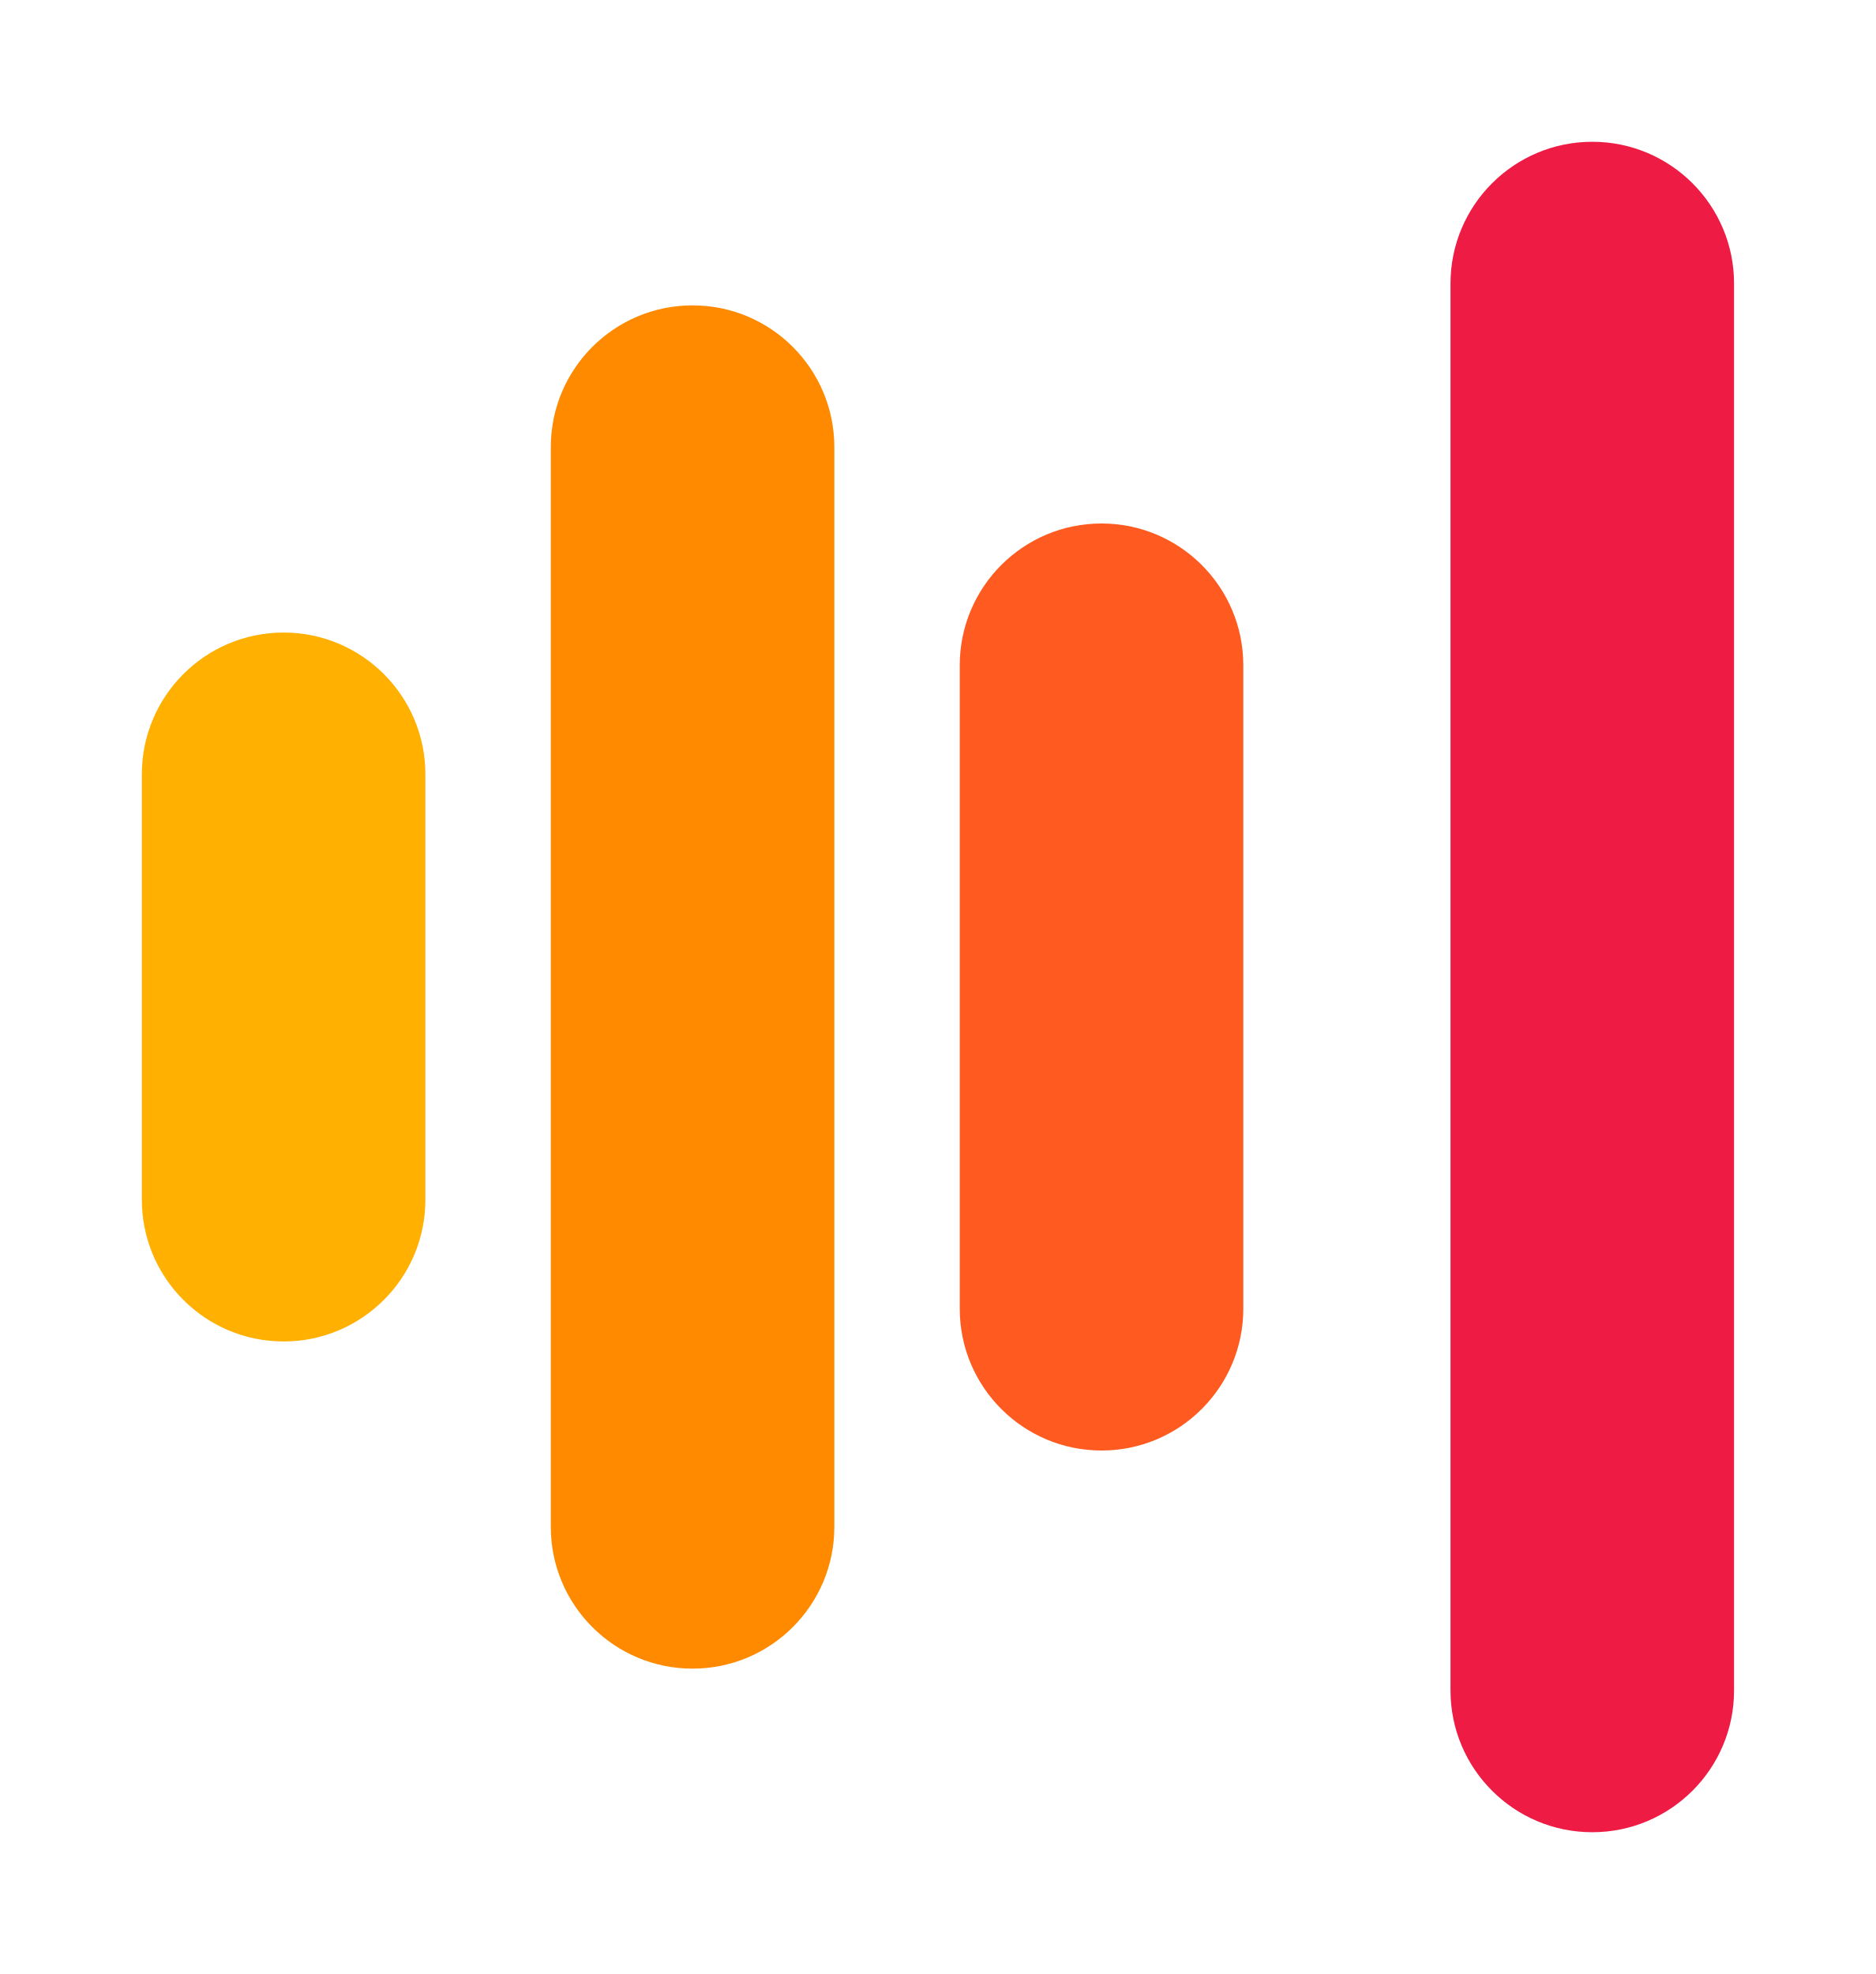
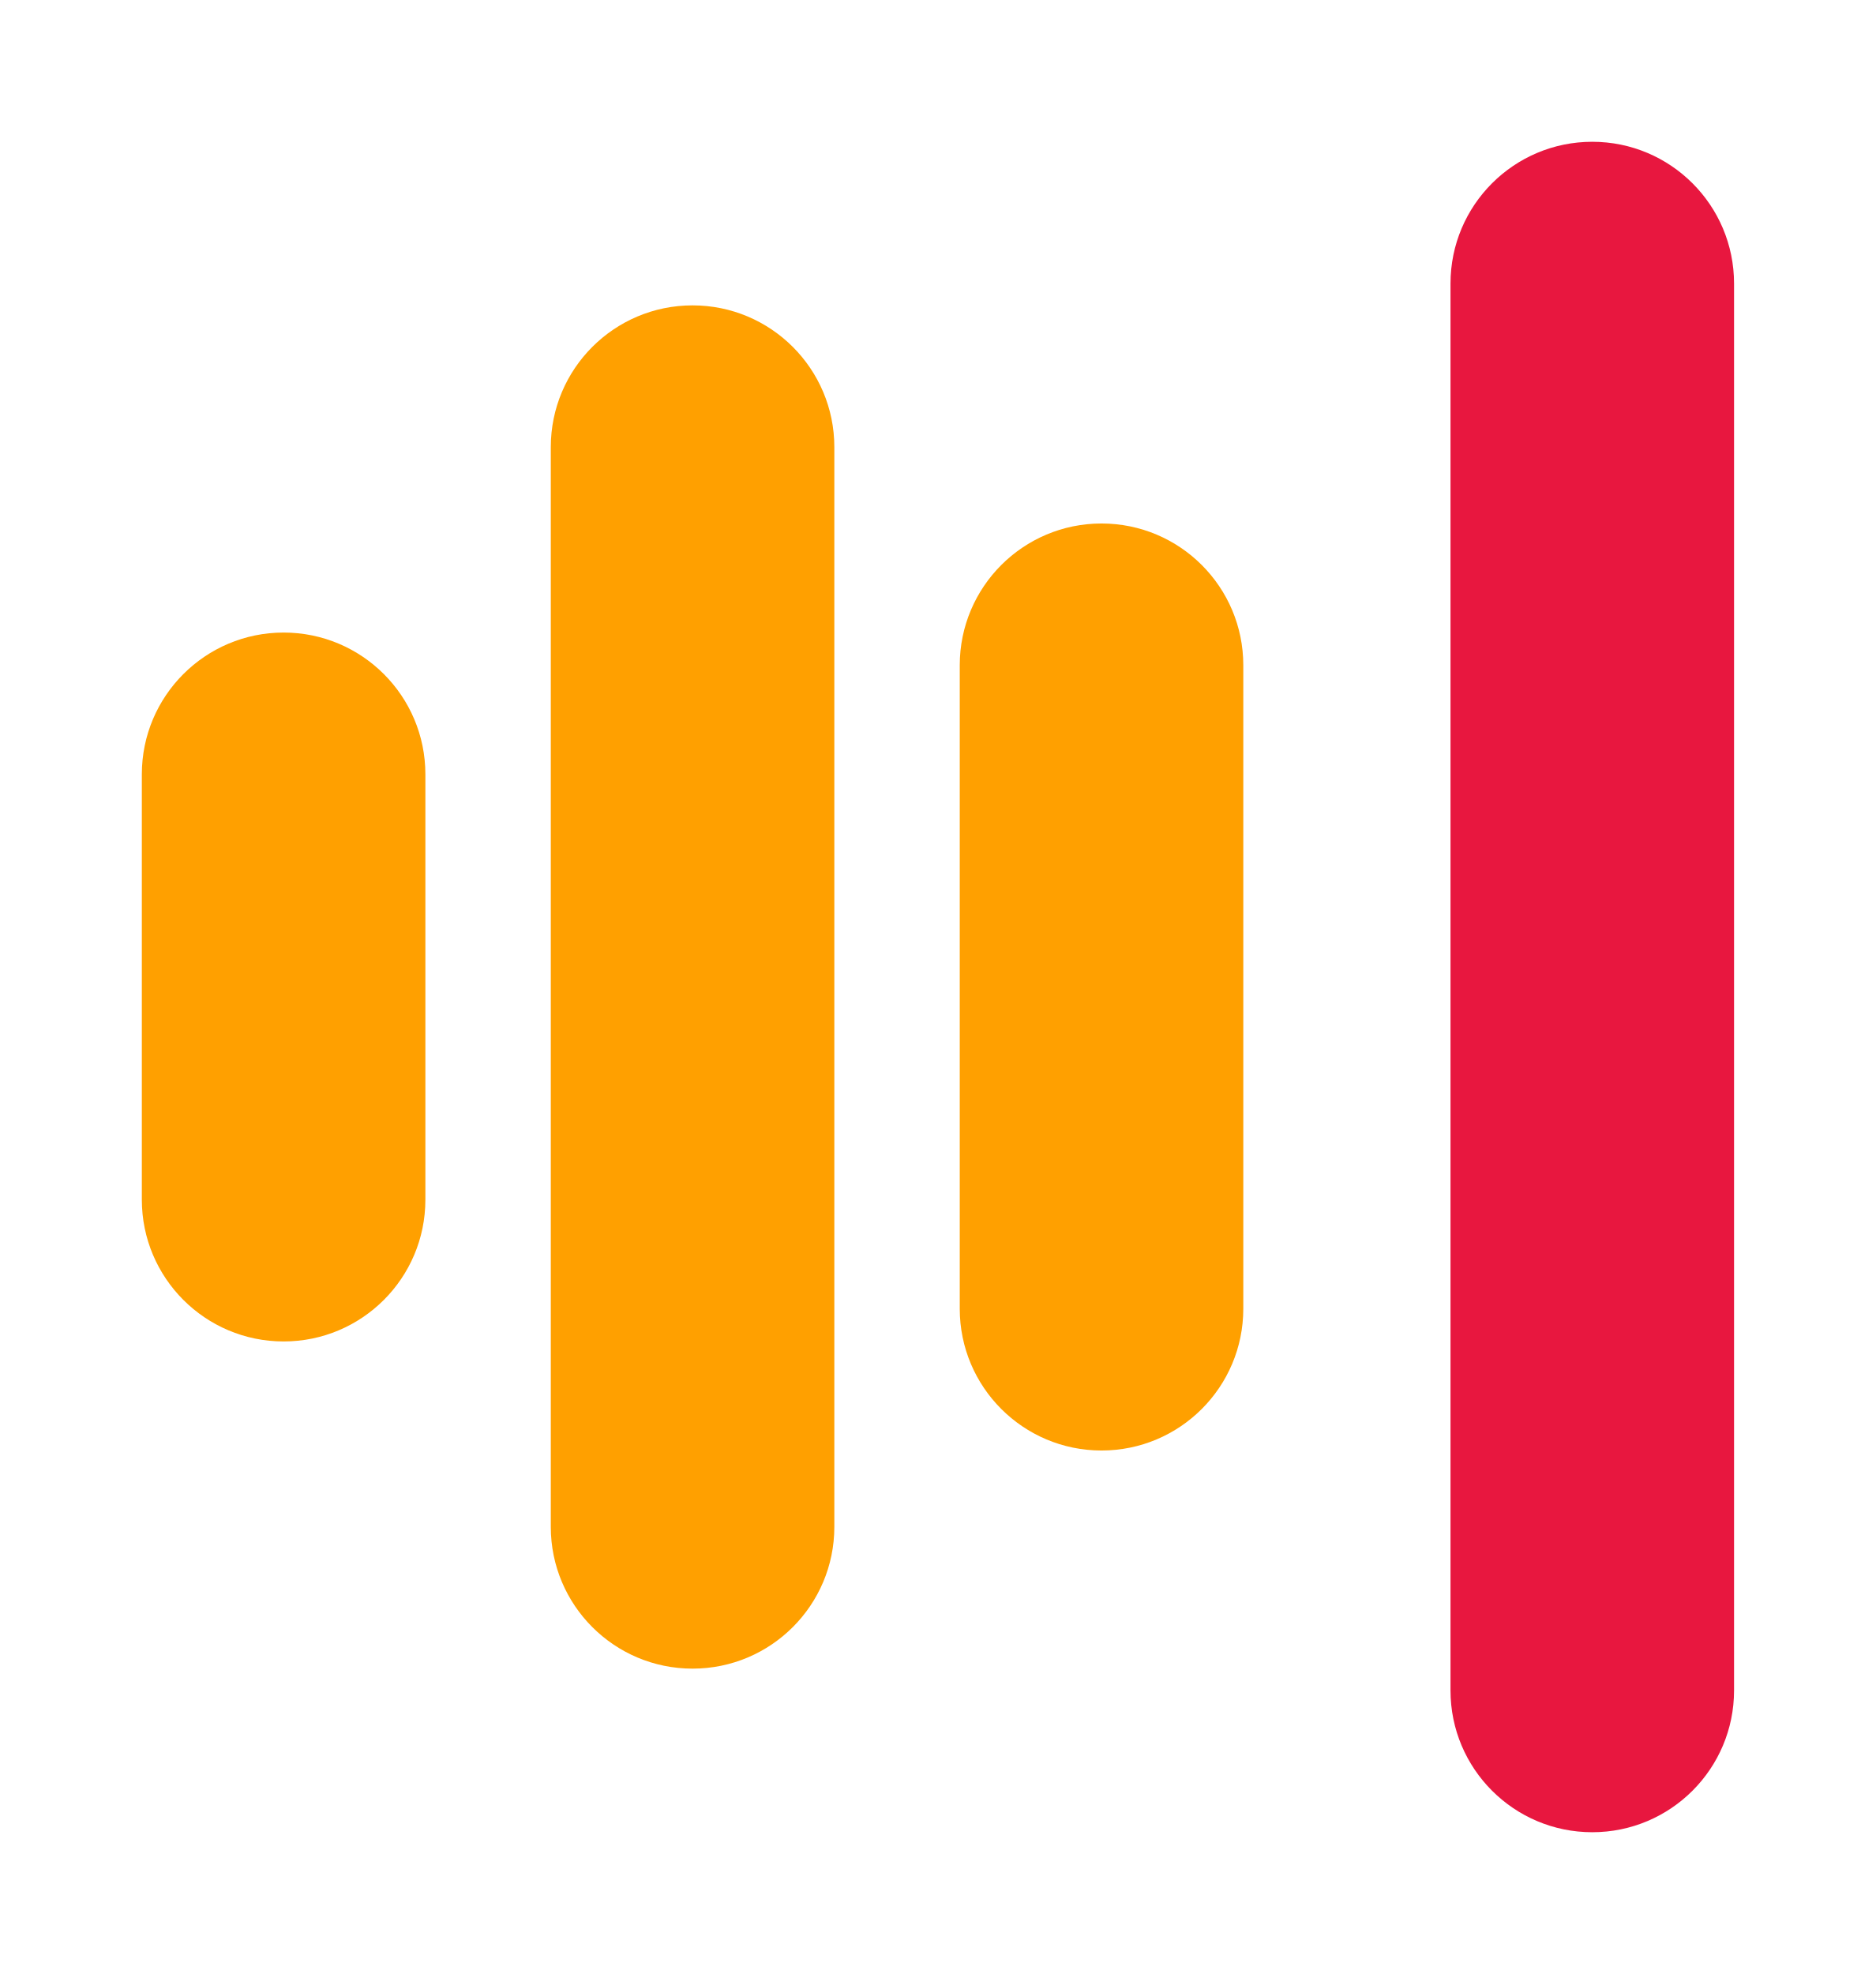
<svg xmlns="http://www.w3.org/2000/svg" width="1110" height="1168" viewBox="0 0 1109.68 1167.74">
-   <rect x="83.871" y="374.194" width="167.742" height="419.355" rx="83.871" fill="#FFB000" />
-   <rect x="325.806" y="180.645" width="167.742" height="806.452" rx="83.871" fill="#FF8A00" />
-   <rect x="567.742" y="309.677" width="167.742" height="548.387" rx="83.871" fill="#FF5A1F" />
-   <rect x="858.065" y="83.871" width="167.742" height="1000" rx="83.871" fill="#EE1B45" />
+   <rect x="83.871" y="374.194" width="167.742" height="419.355" rx="83.871" fill="#FFA000" />
+   <rect x="325.806" y="180.645" width="167.742" height="806.452" rx="83.871" fill="#FFA000" />
+   <rect x="567.742" y="309.677" width="167.742" height="548.387" rx="83.871" fill="#FFA000" />
+   <rect x="858.065" y="83.871" width="167.742" height="1000" rx="83.871" fill="#E8173F" />
</svg>
